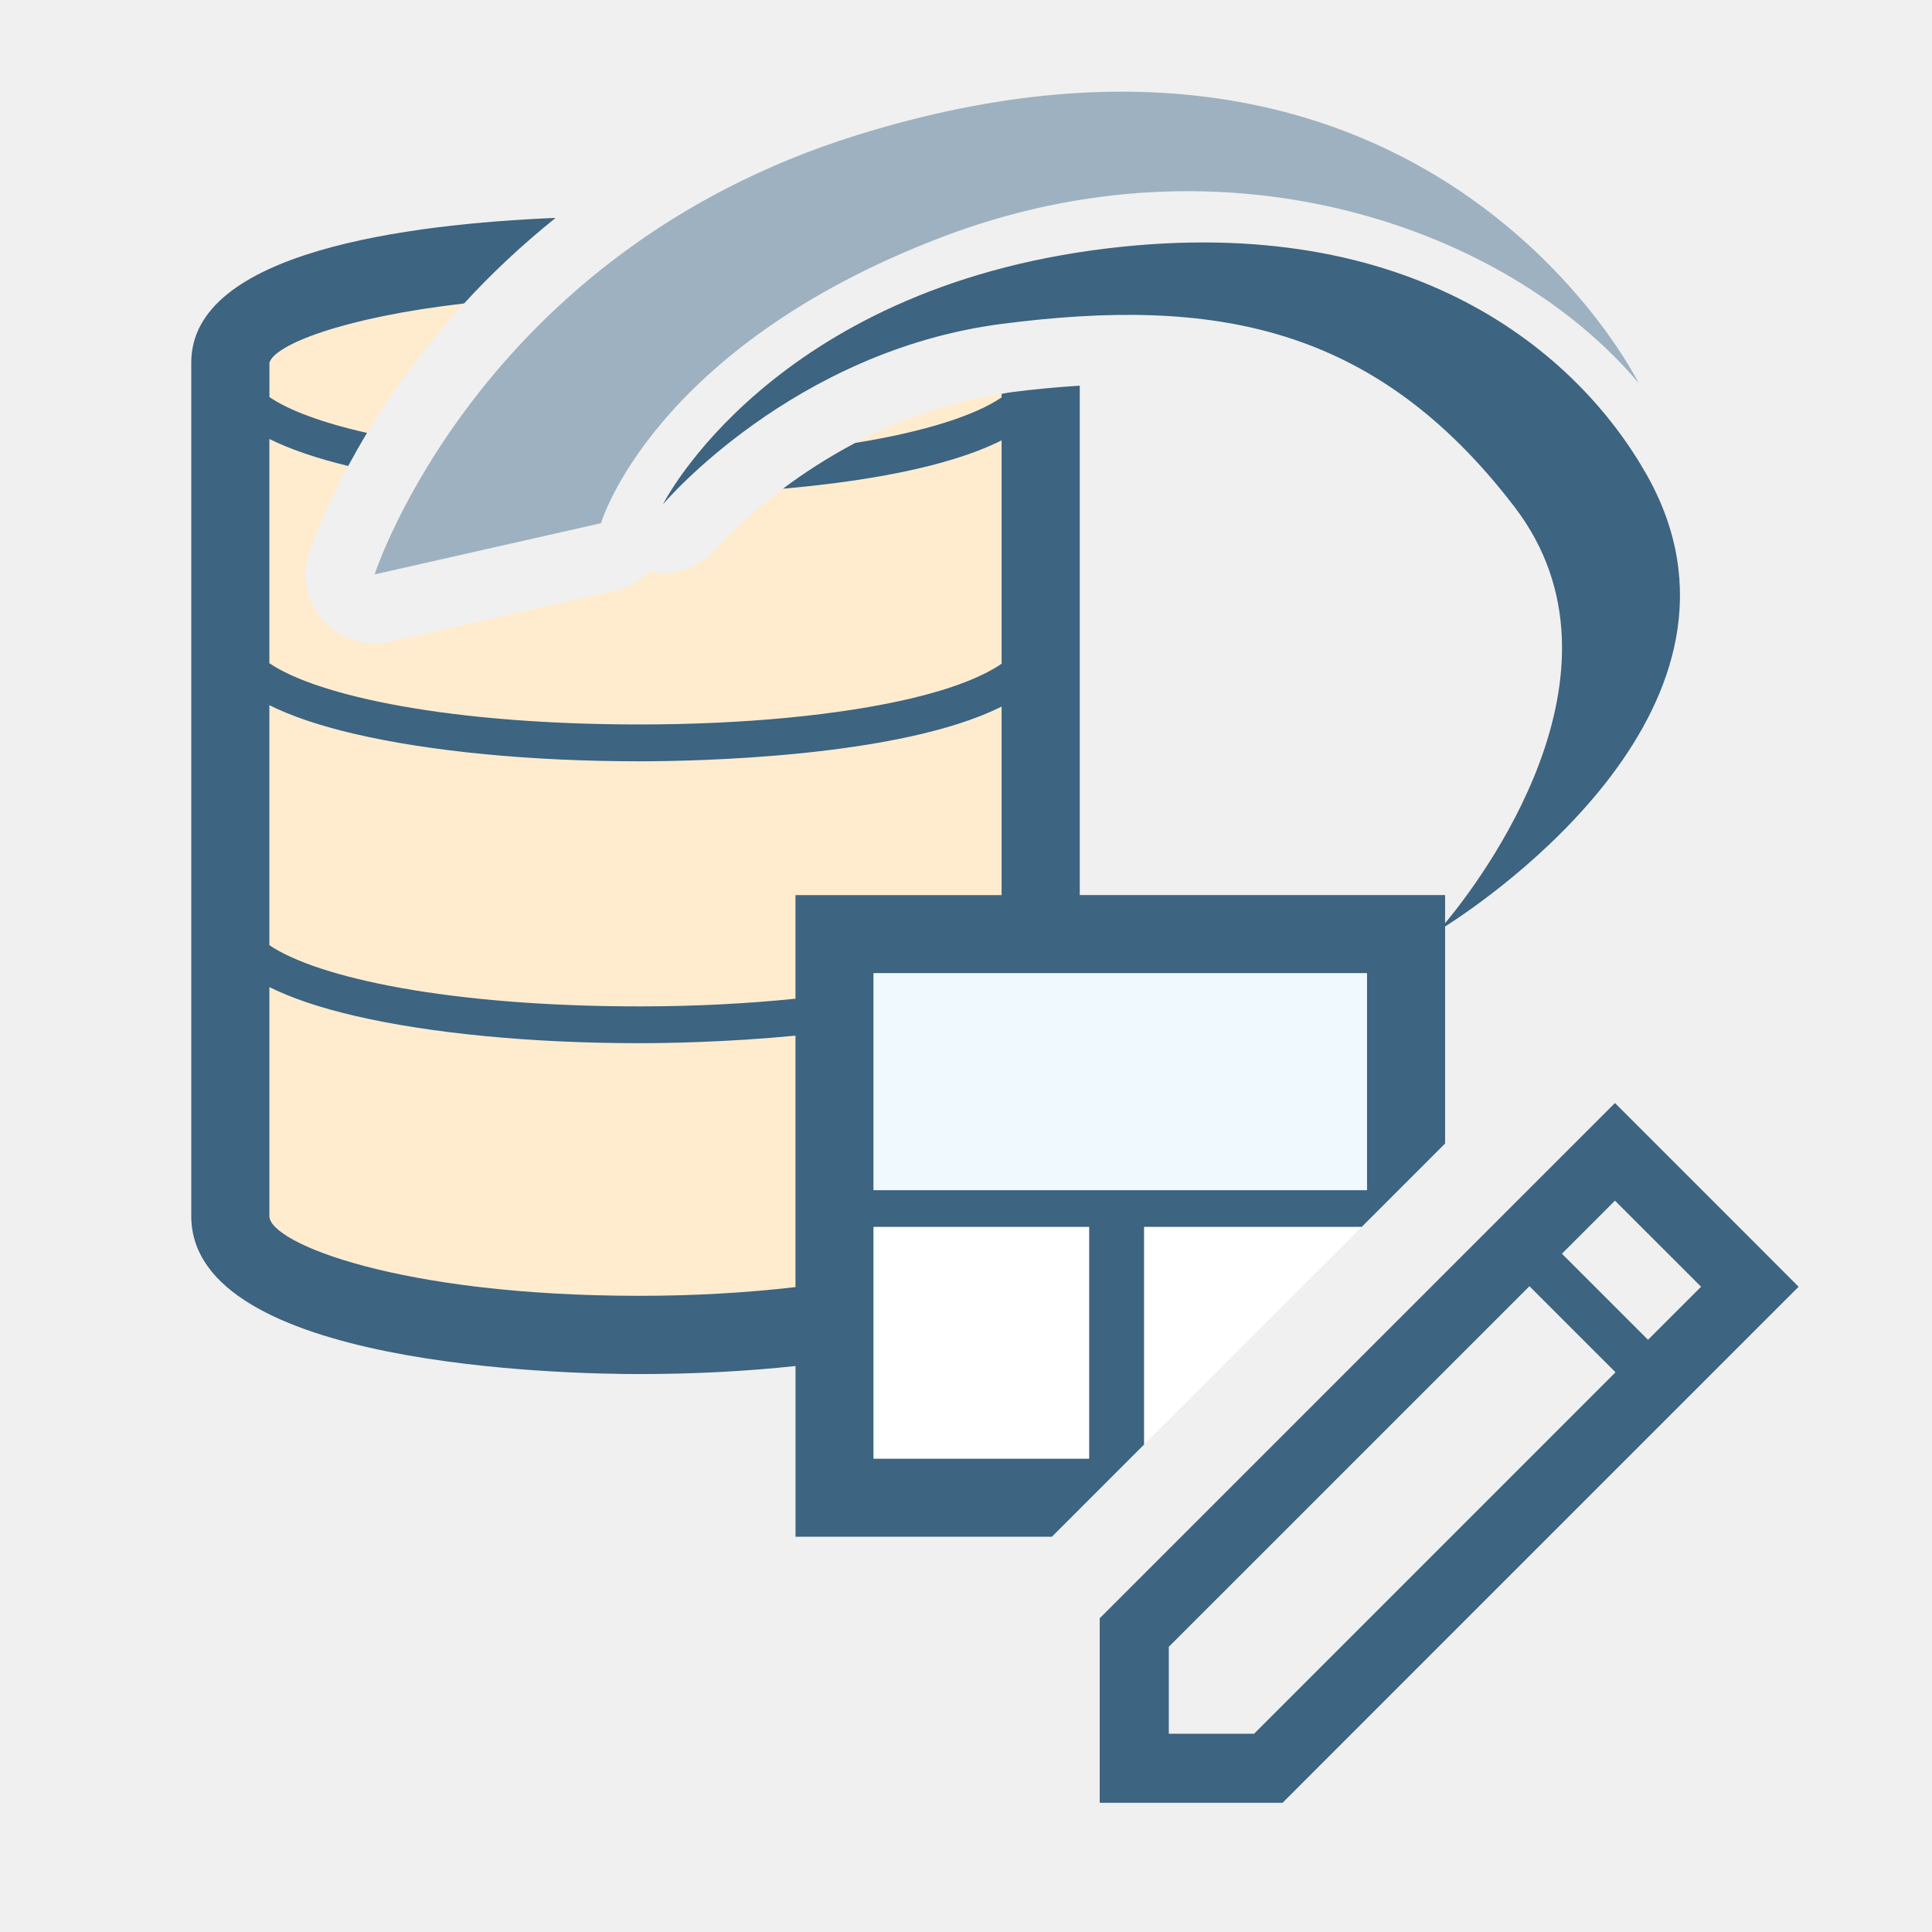
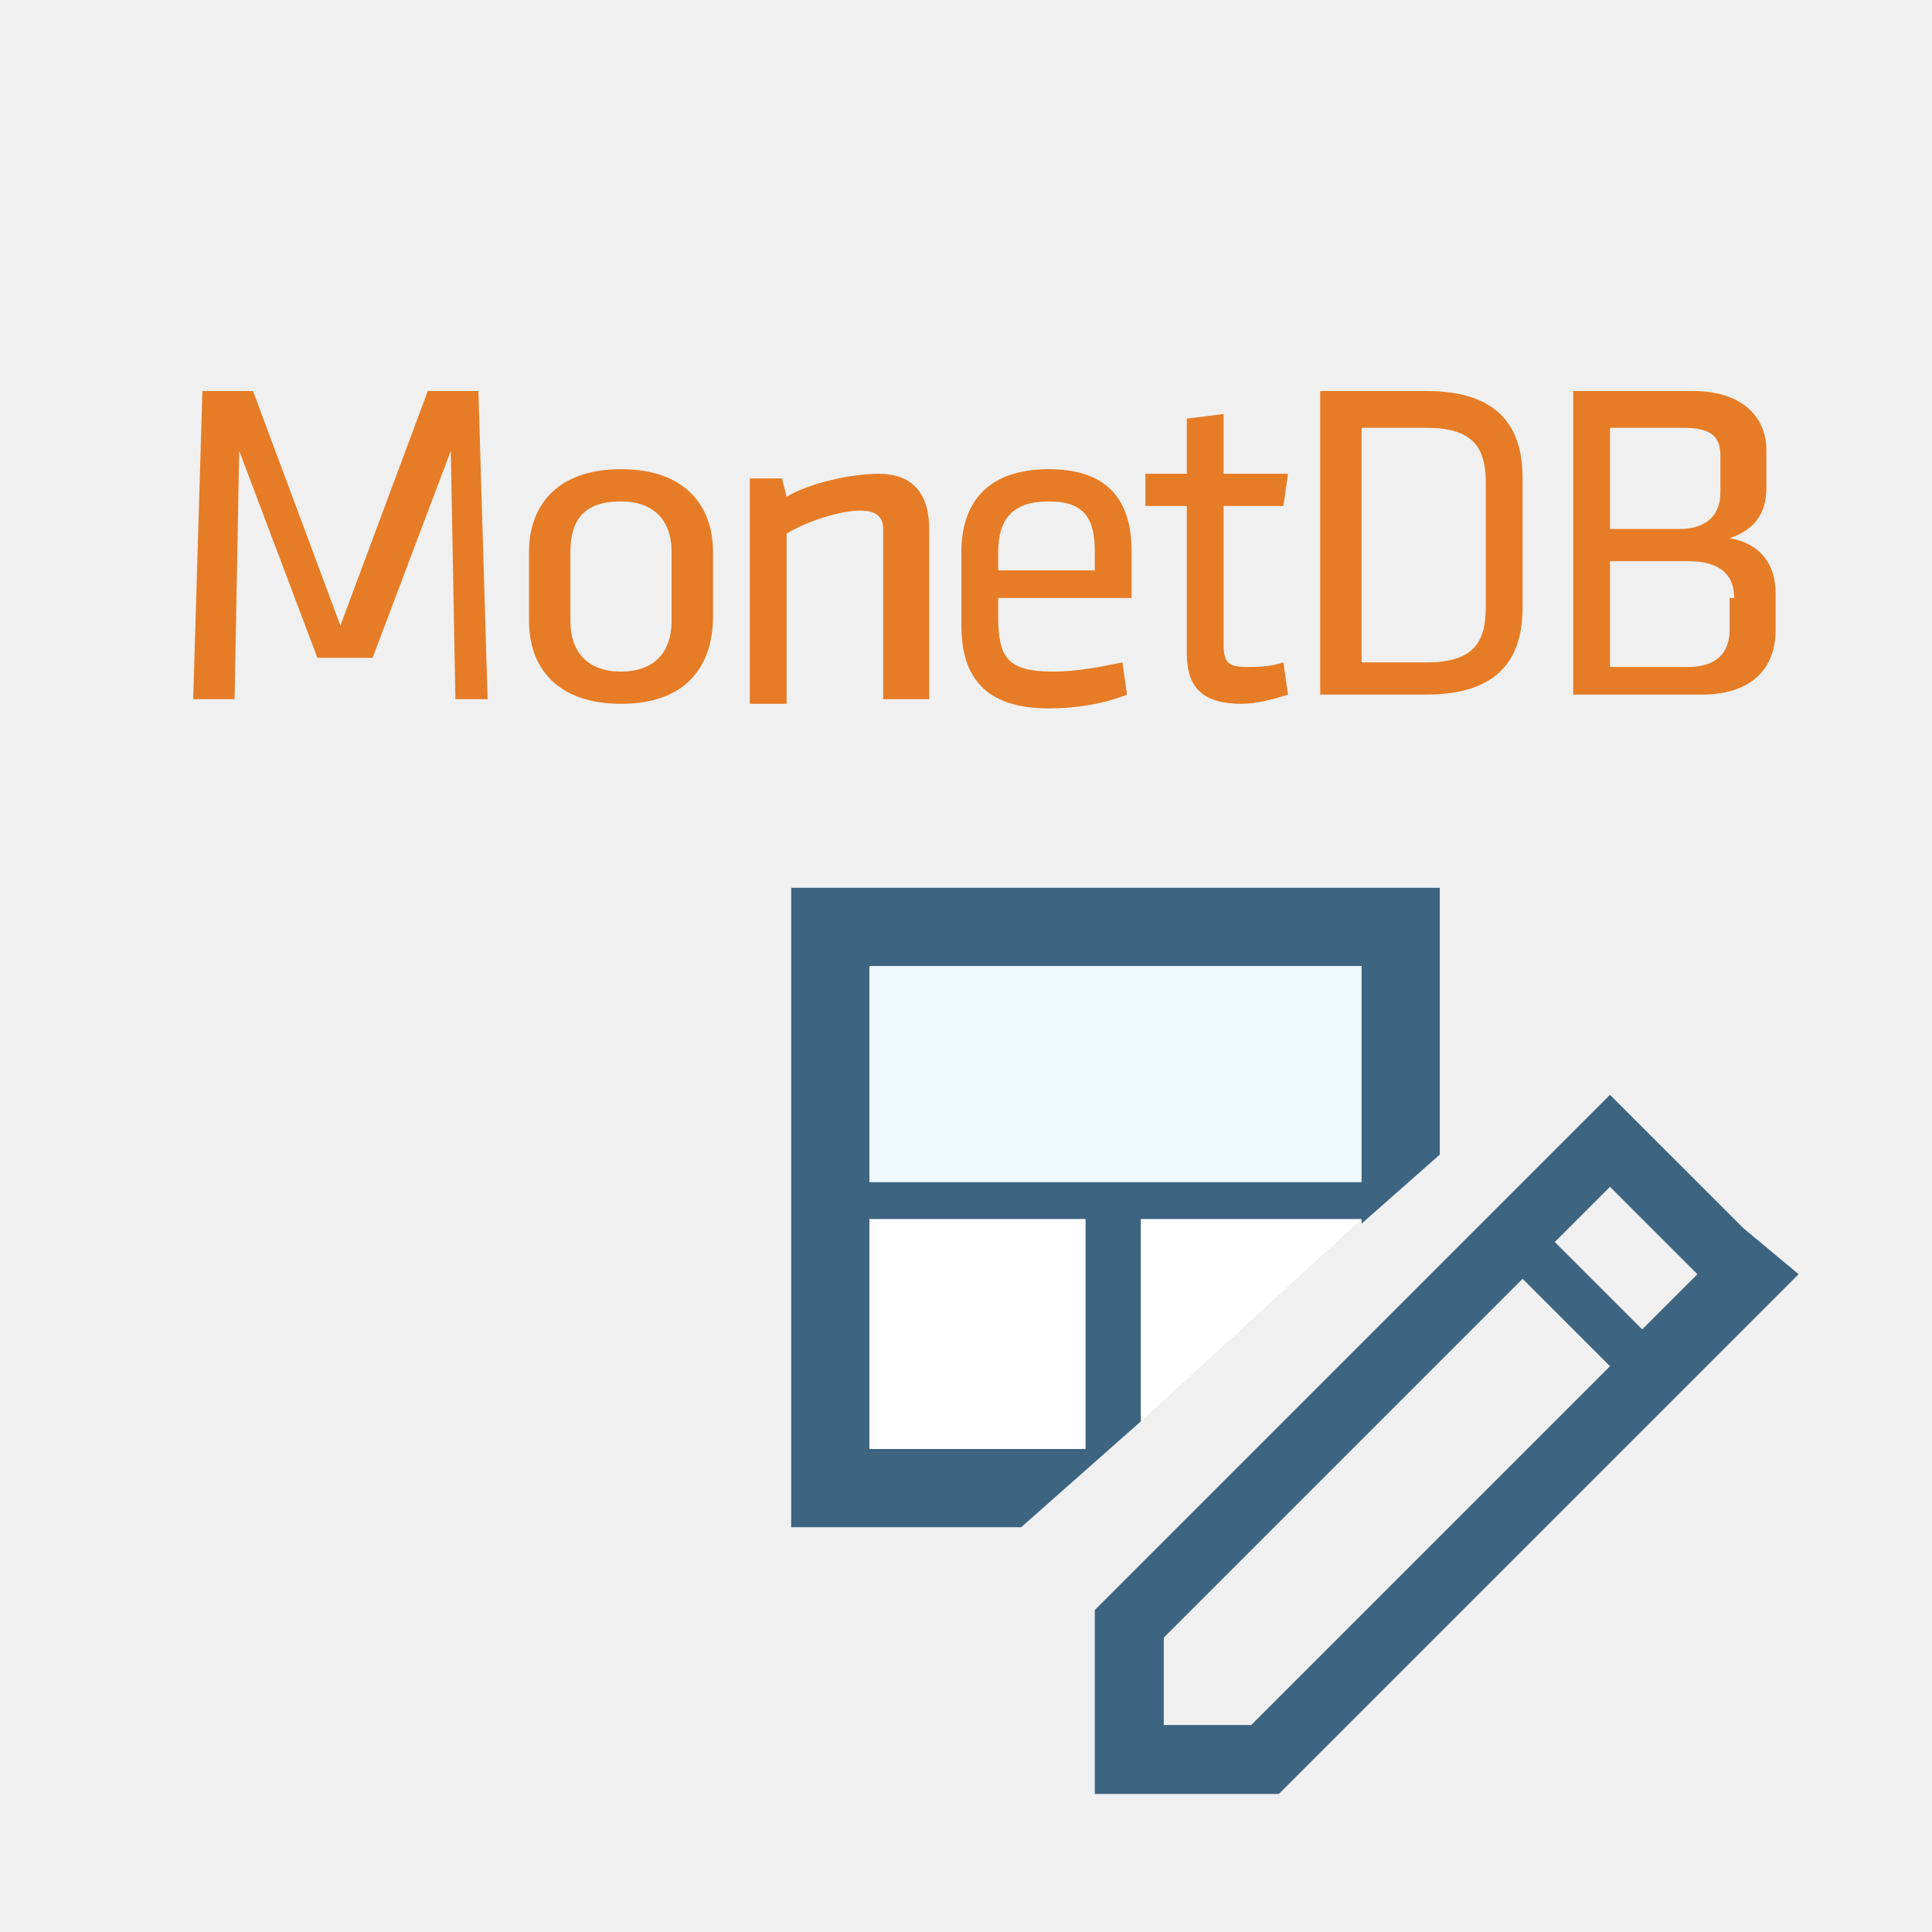
- <svg xmlns="http://www.w3.org/2000/svg" version="1.1" id="Layer_1" x="0px" y="0px" width="42px" height="42px" viewBox="0 0 42 42" enable-background="new 0 0 42 42" xml:space="preserve">
+ <svg xmlns="http://www.w3.org/2000/svg" version="1.1" id="Layer_1" x="0px" y="0px" viewBox="0 0 42 42" enable-background="new 0 0 42 42" xml:space="preserve">
  <g>
-     <rect x="34.145" y="26.798" transform="matrix(-0.7071 -0.7071 0.7071 -0.7071 41.022 72.2189)" fill="none" width="2.646" height="1.632" />
-     <polygon fill="none" points="25.408,35.801 25.408,37.69 27.263,37.69 35.119,29.833 33.248,27.962  " />
-     <path fill="#3D6480" d="M38.041,26.912l-1.872-1.872l-1.061-1.061l-1.062,1.061l-8.639,8.639l-1.5,1.5v2.122v1.89h1.854h2.121   l1.5-1.5l8.657-8.657l1.061-1.061L38.041,26.912z M27.263,37.69h-1.854v-1.89l7.84-7.839l1.871,1.871L27.263,37.69z M35.826,29.126   l-1.871-1.871l1.153-1.154l1.872,1.872L35.826,29.126z" />
-     <path fill="#FFECCE" d="M5.857,7.886v0.746C6.28,8.919,7,9.19,7.979,9.412c0.511-0.848,1.204-1.822,2.11-2.814   C7.427,6.904,5.963,7.503,5.857,7.886z" />
-     <path fill="#FFECCE" d="M7.702,22.081c-0.752-0.176-1.366-0.384-1.846-0.623v4.978c0,0.589,2.838,1.734,8.04,1.734   c0.001,0,0.001,0,0.001,0c1.205,0,2.35-0.069,3.396-0.19v-5.466c-1.491,0.145-2.836,0.164-3.387,0.164   C11.556,22.677,9.353,22.466,7.702,22.081z" />
-     <path fill="#FFECCE" d="M21.775,8.562c-1.213,0.185-2.285,0.592-3.182,1.066c1.526-0.246,2.617-0.603,3.182-0.99V8.562z" />
-     <path fill="#FFECCE" d="M5.857,14.419c1.053,0.714,3.932,1.331,8.05,1.331c2.264,0,4.362-0.202,5.906-0.567   c0.886-0.21,1.554-0.473,1.962-0.753V9.573c-1.211,0.608-3.098,0.905-4.753,1.051c-0.929,0.698-1.454,1.298-1.466,1.311   c-0.363,0.423-0.92,0.597-1.44,0.492c-0.197,0.199-0.443,0.348-0.72,0.41L8.475,13.95c-0.11,0.025-0.221,0.037-0.331,0.037   c-0.416,0-0.82-0.174-1.107-0.488c-0.363-0.398-0.485-0.961-0.319-1.474C6.747,11.93,7,11.188,7.569,10.13   C6.88,9.962,6.306,9.767,5.857,9.543V14.419z" />
-     <path fill="#FFECCE" d="M21.775,15.36c-2.221,1.115-6.732,1.19-7.868,1.19c-2.351,0-4.554-0.212-6.204-0.597   c-0.752-0.176-1.366-0.384-1.846-0.623v5.217c1.053,0.714,3.932,1.331,8.05,1.331c1.197,0,2.34-0.06,3.387-0.167v-2.252h4.481   V15.36z" />
-     <path fill="#9EB1C0" d="M8.144,12.487l4.921-1.113c0,0,1.113-3.808,7.383-6.209c6.269-2.403,12.362-0.177,15.175,3.162   c0,0-4.571-9.256-16.991-5.39C10.405,5.498,8.144,12.487,8.144,12.487z" />
-     <path fill="#3D6480" d="M24.874,26.674H29.6l1.815-1.815v-3.154v-1.563c0.969-0.618,7.196-4.844,4.382-9.822   c-1.495-2.646-5.077-5.718-11.718-4.921c-7.323,0.878-9.667,5.565-9.667,5.565s2.812-3.34,7.382-3.925   c4.57-0.587,8.086,0,11.132,3.983c2.754,3.602-0.801,8.196-1.511,9.047v-0.611h-1.393h-6.549V8.384   c-0.466,0.03-0.955,0.073-1.488,0.142c-0.072,0.009-0.14,0.025-0.211,0.036v0.077c-0.565,0.387-1.656,0.744-3.182,0.99   c-0.607,0.321-1.134,0.667-1.571,0.995c1.655-0.146,3.542-0.442,4.753-1.051v4.856c-0.408,0.281-1.076,0.543-1.962,0.753   c-1.544,0.365-3.643,0.567-5.906,0.567c-4.118,0-6.997-0.617-8.05-1.331V9.543C6.306,9.767,6.88,9.962,7.569,10.13   c0.122-0.226,0.258-0.466,0.41-0.719C7,9.19,6.28,8.919,5.857,8.632V7.886c0.106-0.383,1.571-0.982,4.232-1.289   c0.572-0.626,1.234-1.253,1.989-1.86c-3.215,0.133-7.92,0.737-7.92,3.144v18.555c0,3.269,8.113,3.435,9.739,3.435   c0.001,0,0.001,0,0.001,0c1.189,0,2.337-0.061,3.396-0.175v3.711h5.573l2.008-2.008V26.674z M29.716,21.158v4.715H18.992v-4.715   H29.716z M17.293,27.98c-1.045,0.122-2.19,0.19-3.396,0.19c0,0,0,0-0.001,0c-5.202,0-8.04-1.146-8.04-1.734v-4.978   c0.479,0.239,1.093,0.447,1.846,0.623c1.65,0.385,3.854,0.597,6.204,0.597c0.55,0,1.896-0.019,3.387-0.164V27.98z M17.293,21.711   c-1.047,0.107-2.19,0.167-3.387,0.167c-4.118,0-6.997-0.617-8.05-1.331V15.33c0.479,0.239,1.093,0.447,1.846,0.623   c1.65,0.385,3.854,0.597,6.204,0.597c1.136,0,5.647-0.075,7.868-1.19v4.099h-4.481V21.711z M23.675,31.708h-4.683v-5.034h4.683   V31.708z" />
-     <rect x="18.992" y="21.158" fill="#EFF9FE" width="10.724" height="4.715" />
-     <rect x="18.992" y="26.674" fill="#FFFFFF" width="4.683" height="5.034" />
-     <polygon fill="#FFFFFF" points="24.874,31.399 29.6,26.674 24.874,26.674  " />
+     <g>
+       <polygon fill="none" points="25.3,35.6 25.3,37.5 27.2,37.5 35,29.6 33.1,27.8   " />
+       <rect x="34" y="26.6" transform="matrix(-0.7071 -0.7071 0.7071 -0.7071 40.9819 71.8223)" fill="none" width="2.6" height="1.6" />
+       <rect x="18.9" y="21" fill="#EFF9FE" width="10.7" height="4.7" />
+       <rect x="18.9" y="26.5" fill="#FFFFFF" width="4.7" height="5" />
+       <polygon fill="#FFFFFF" points="24.8,26.5 24.8,30.9 29.6,26.5 29.6,26.5   " />
+       <path fill="#3D6480" d="M24.8,26.5h4.8v0.1l1.7-1.5v-5.8H17.2v13.9h5l2.6-2.3V26.5z M18.9,21h10.7v4.7H18.9V21z M23.6,31.5h-4.7    v-5h4.7V31.5z" />
+       <path fill="#3D6480" d="M37.9,26.7l-1.9-1.9L35,23.8l-1.1,1.1l-8.6,8.6L23.8,35v2.1V39h1.9h2.1l1.5-1.5l8.7-8.7l1.1-1.1L37.9,26.7    z M27.2,37.5h-1.9v-1.9l7.8-7.8l1.9,1.9L27.2,37.5z M35.7,28.9l-1.9-1.9l1.2-1.2l1.9,1.9L35.7,28.9z" />
+     </g>
+     <g>
+       <path fill="#E67C25" d="M5.2,9.8l-0.1,5.4H4.2l0.2-6.7h1.1l1.9,5.1l1.9-5.1h1.1l0.2,6.7H9.9L9.8,9.8l-1.7,4.5H6.9L5.2,9.8z" />
+       <path fill="#E67C25" d="M13.5,15.3c-1.4,0-2-0.8-2-1.8V12c0-1,0.6-1.8,2-1.8s2,0.8,2,1.8v1.4C15.5,14.5,14.9,15.3,13.5,15.3z     M13.5,10.9c-0.8,0-1.1,0.4-1.1,1.1v1.5c0,0.7,0.4,1.1,1.1,1.1s1.1-0.4,1.1-1.1V12C14.6,11.3,14.2,10.9,13.5,10.9z" />
+       <path fill="#E67C25" d="M19.2,15.2v-3.7c0-0.3-0.2-0.4-0.5-0.4c-0.4,0-1.1,0.2-1.6,0.5v3.7h-0.8v-4.9H17l0.1,0.4    c0.5-0.3,1.4-0.5,2-0.5c0.8,0,1.1,0.5,1.1,1.2v3.7H19.2z" />
+       <path fill="#E67C25" d="M22.9,14.6c0.5,0,1-0.1,1.5-0.2l0.1,0.7c-0.5,0.2-1.1,0.3-1.7,0.3c-1.4,0-1.9-0.7-1.9-1.8V12    c0-1,0.5-1.8,1.9-1.8c1.4,0,1.8,0.8,1.8,1.8v1h-2.9v0.4C21.7,14.3,21.9,14.6,22.9,14.6z M21.7,12.4h2.1V12c0-0.7-0.2-1.1-1-1.1    c-0.8,0-1.1,0.4-1.1,1.1V12.4z" />
+       <path fill="#E67C25" d="M28,15.1c-0.3,0.1-0.7,0.2-1,0.2c-0.8,0-1.2-0.3-1.2-1.1V11h-0.9v-0.7h0.9V9.1L26.6,9v1.3H28L27.9,11h-1.3    v3c0,0.4,0.1,0.5,0.5,0.5c0.2,0,0.5,0,0.8-0.1L28,15.1z" />
+       <path fill="#E67C25" d="M31,8.5c1.6,0,2.1,0.8,2.1,1.9v2.8c0,1.1-0.5,1.9-2.1,1.9h-2.3V8.5H31z M29.5,14.4H31c1,0,1.3-0.4,1.3-1.2    v-2.7c0-0.8-0.3-1.2-1.3-1.2h-1.4V14.4z" />
+       <path fill="#E67C25" d="M34.2,15.2V8.5h2.6c1,0,1.6,0.5,1.6,1.3v0.8c0,0.5-0.2,0.9-0.8,1.1c0.6,0.1,1,0.5,1,1.2v0.8    c0,0.9-0.6,1.4-1.6,1.4H34.2z M37.4,9.9c0-0.4-0.2-0.6-0.8-0.6H35v2.2h1.5c0.6,0,0.9-0.3,0.9-0.8V9.9z M37.7,13    c0-0.5-0.3-0.8-1-0.8H35v2.3h1.7c0.6,0,0.9-0.3,0.9-0.8V13z" />
+     </g>
  </g>
</svg>
